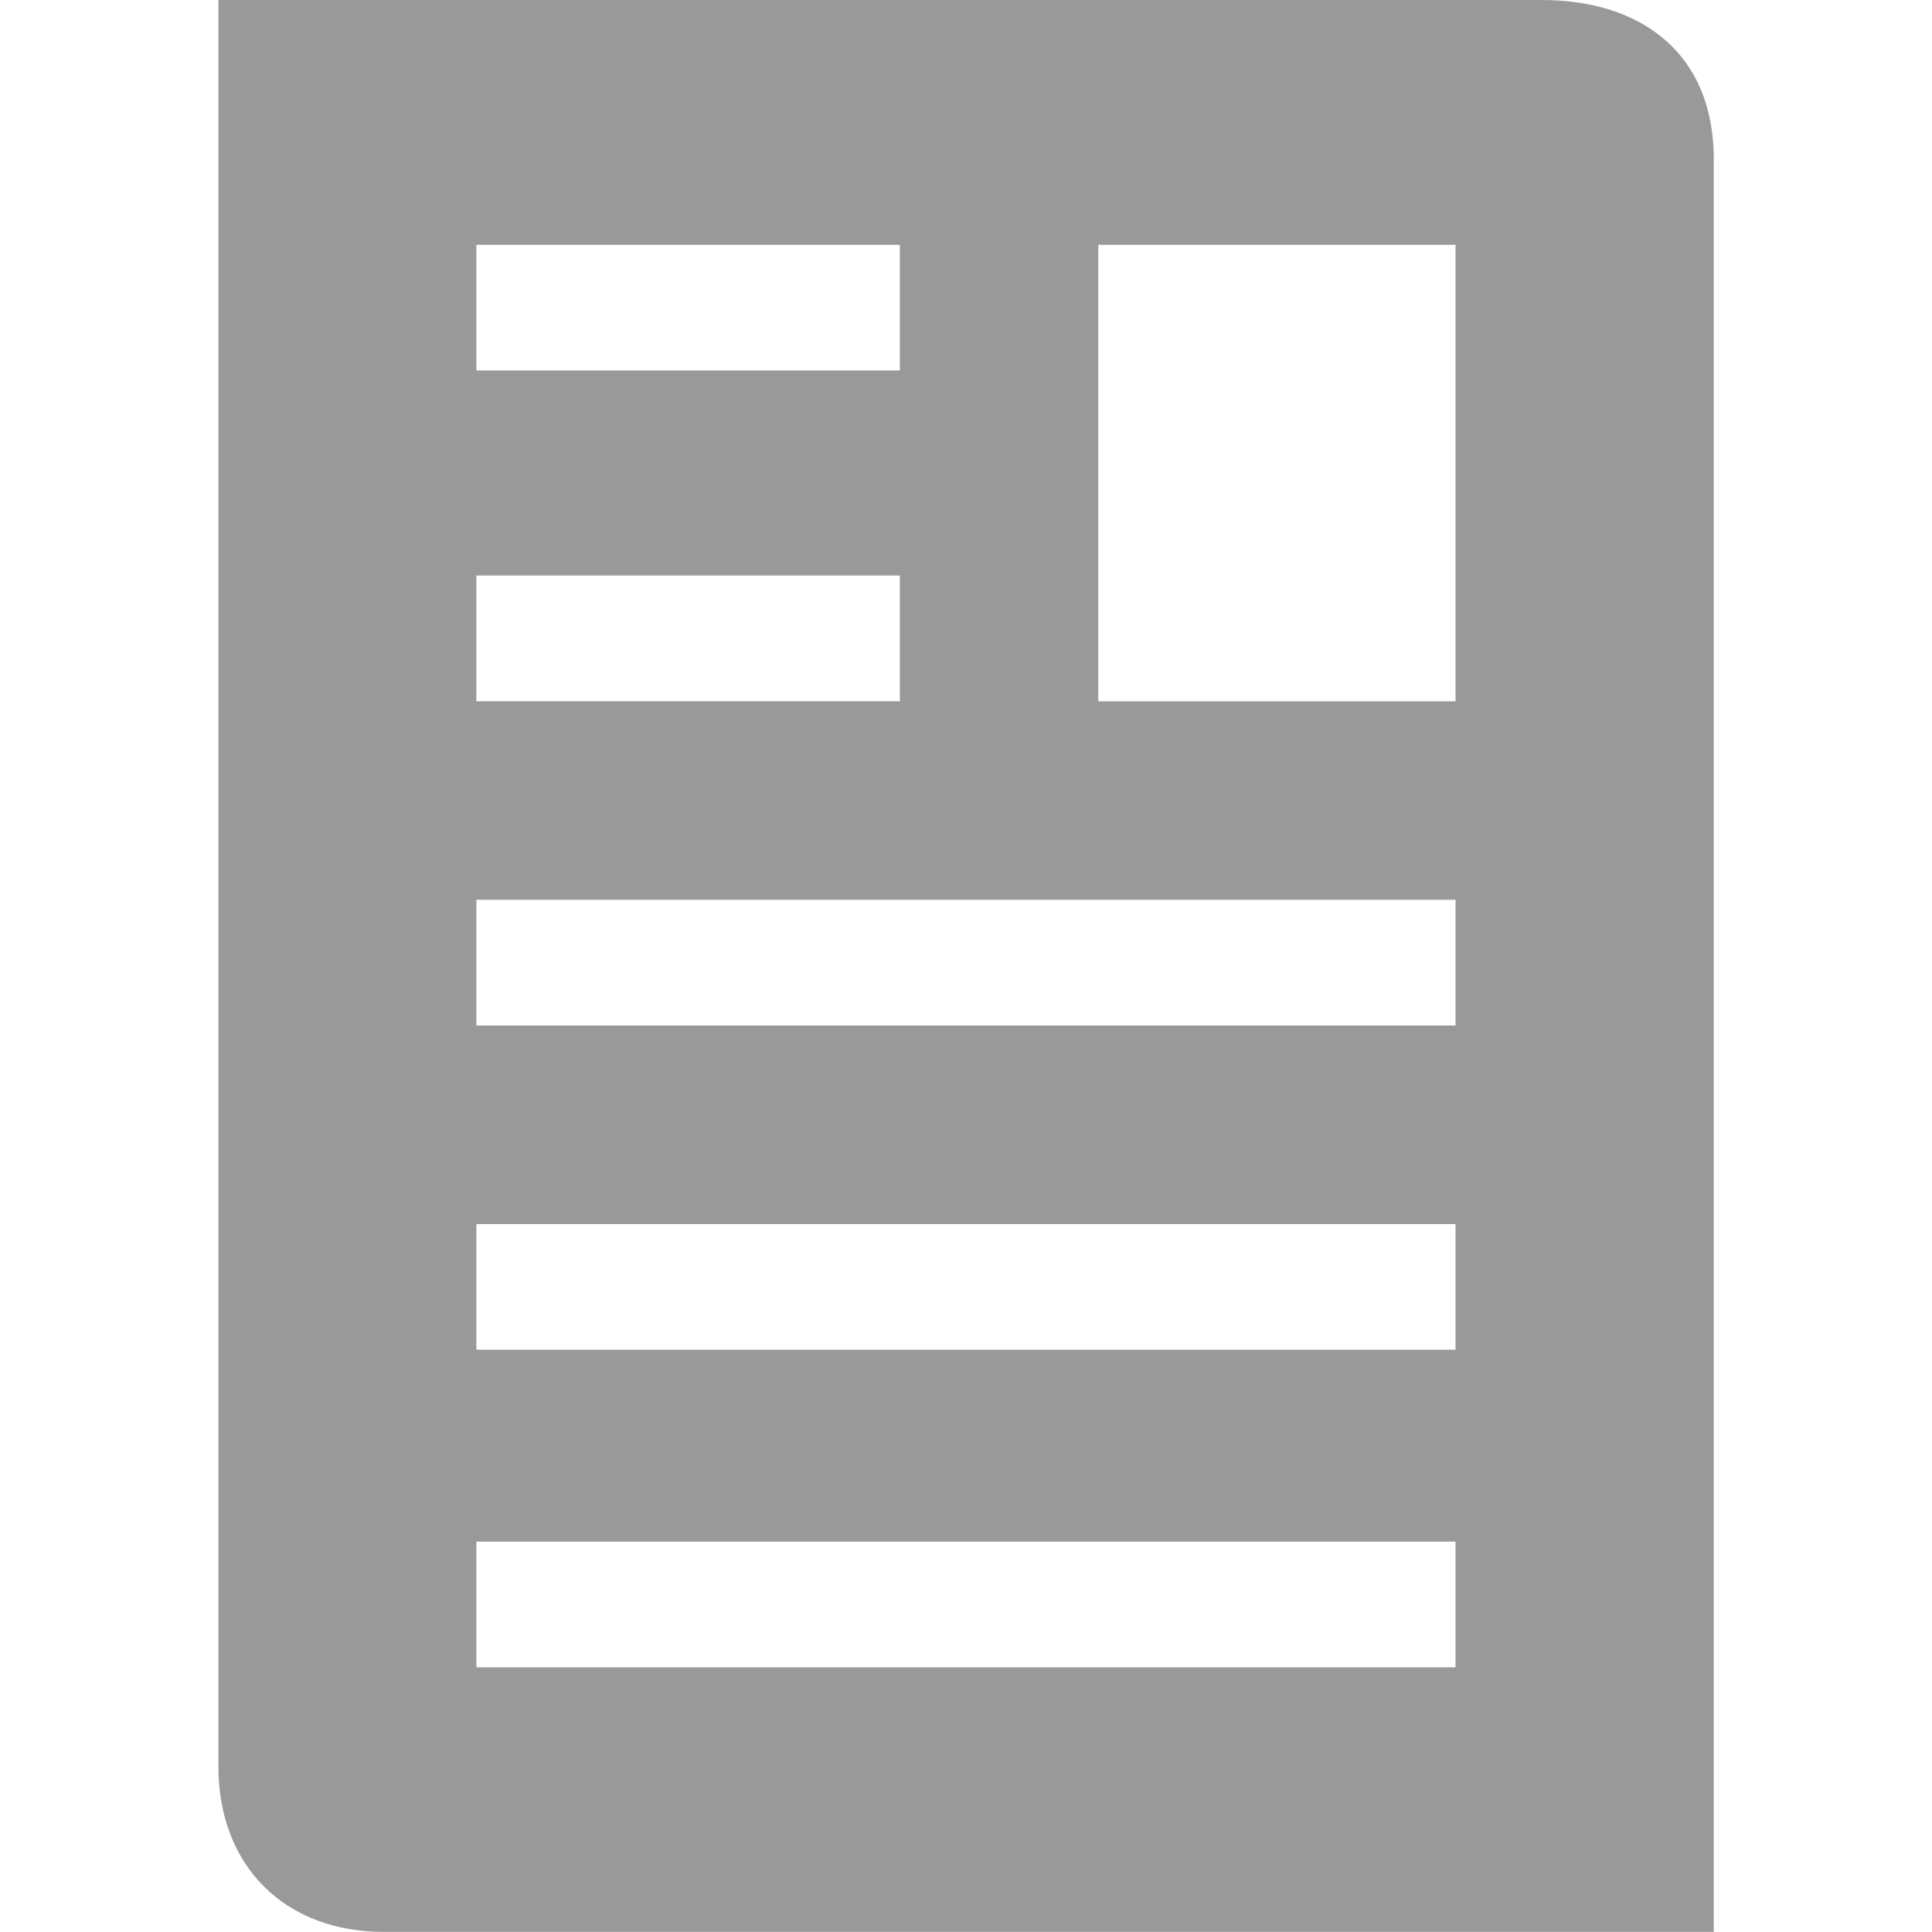
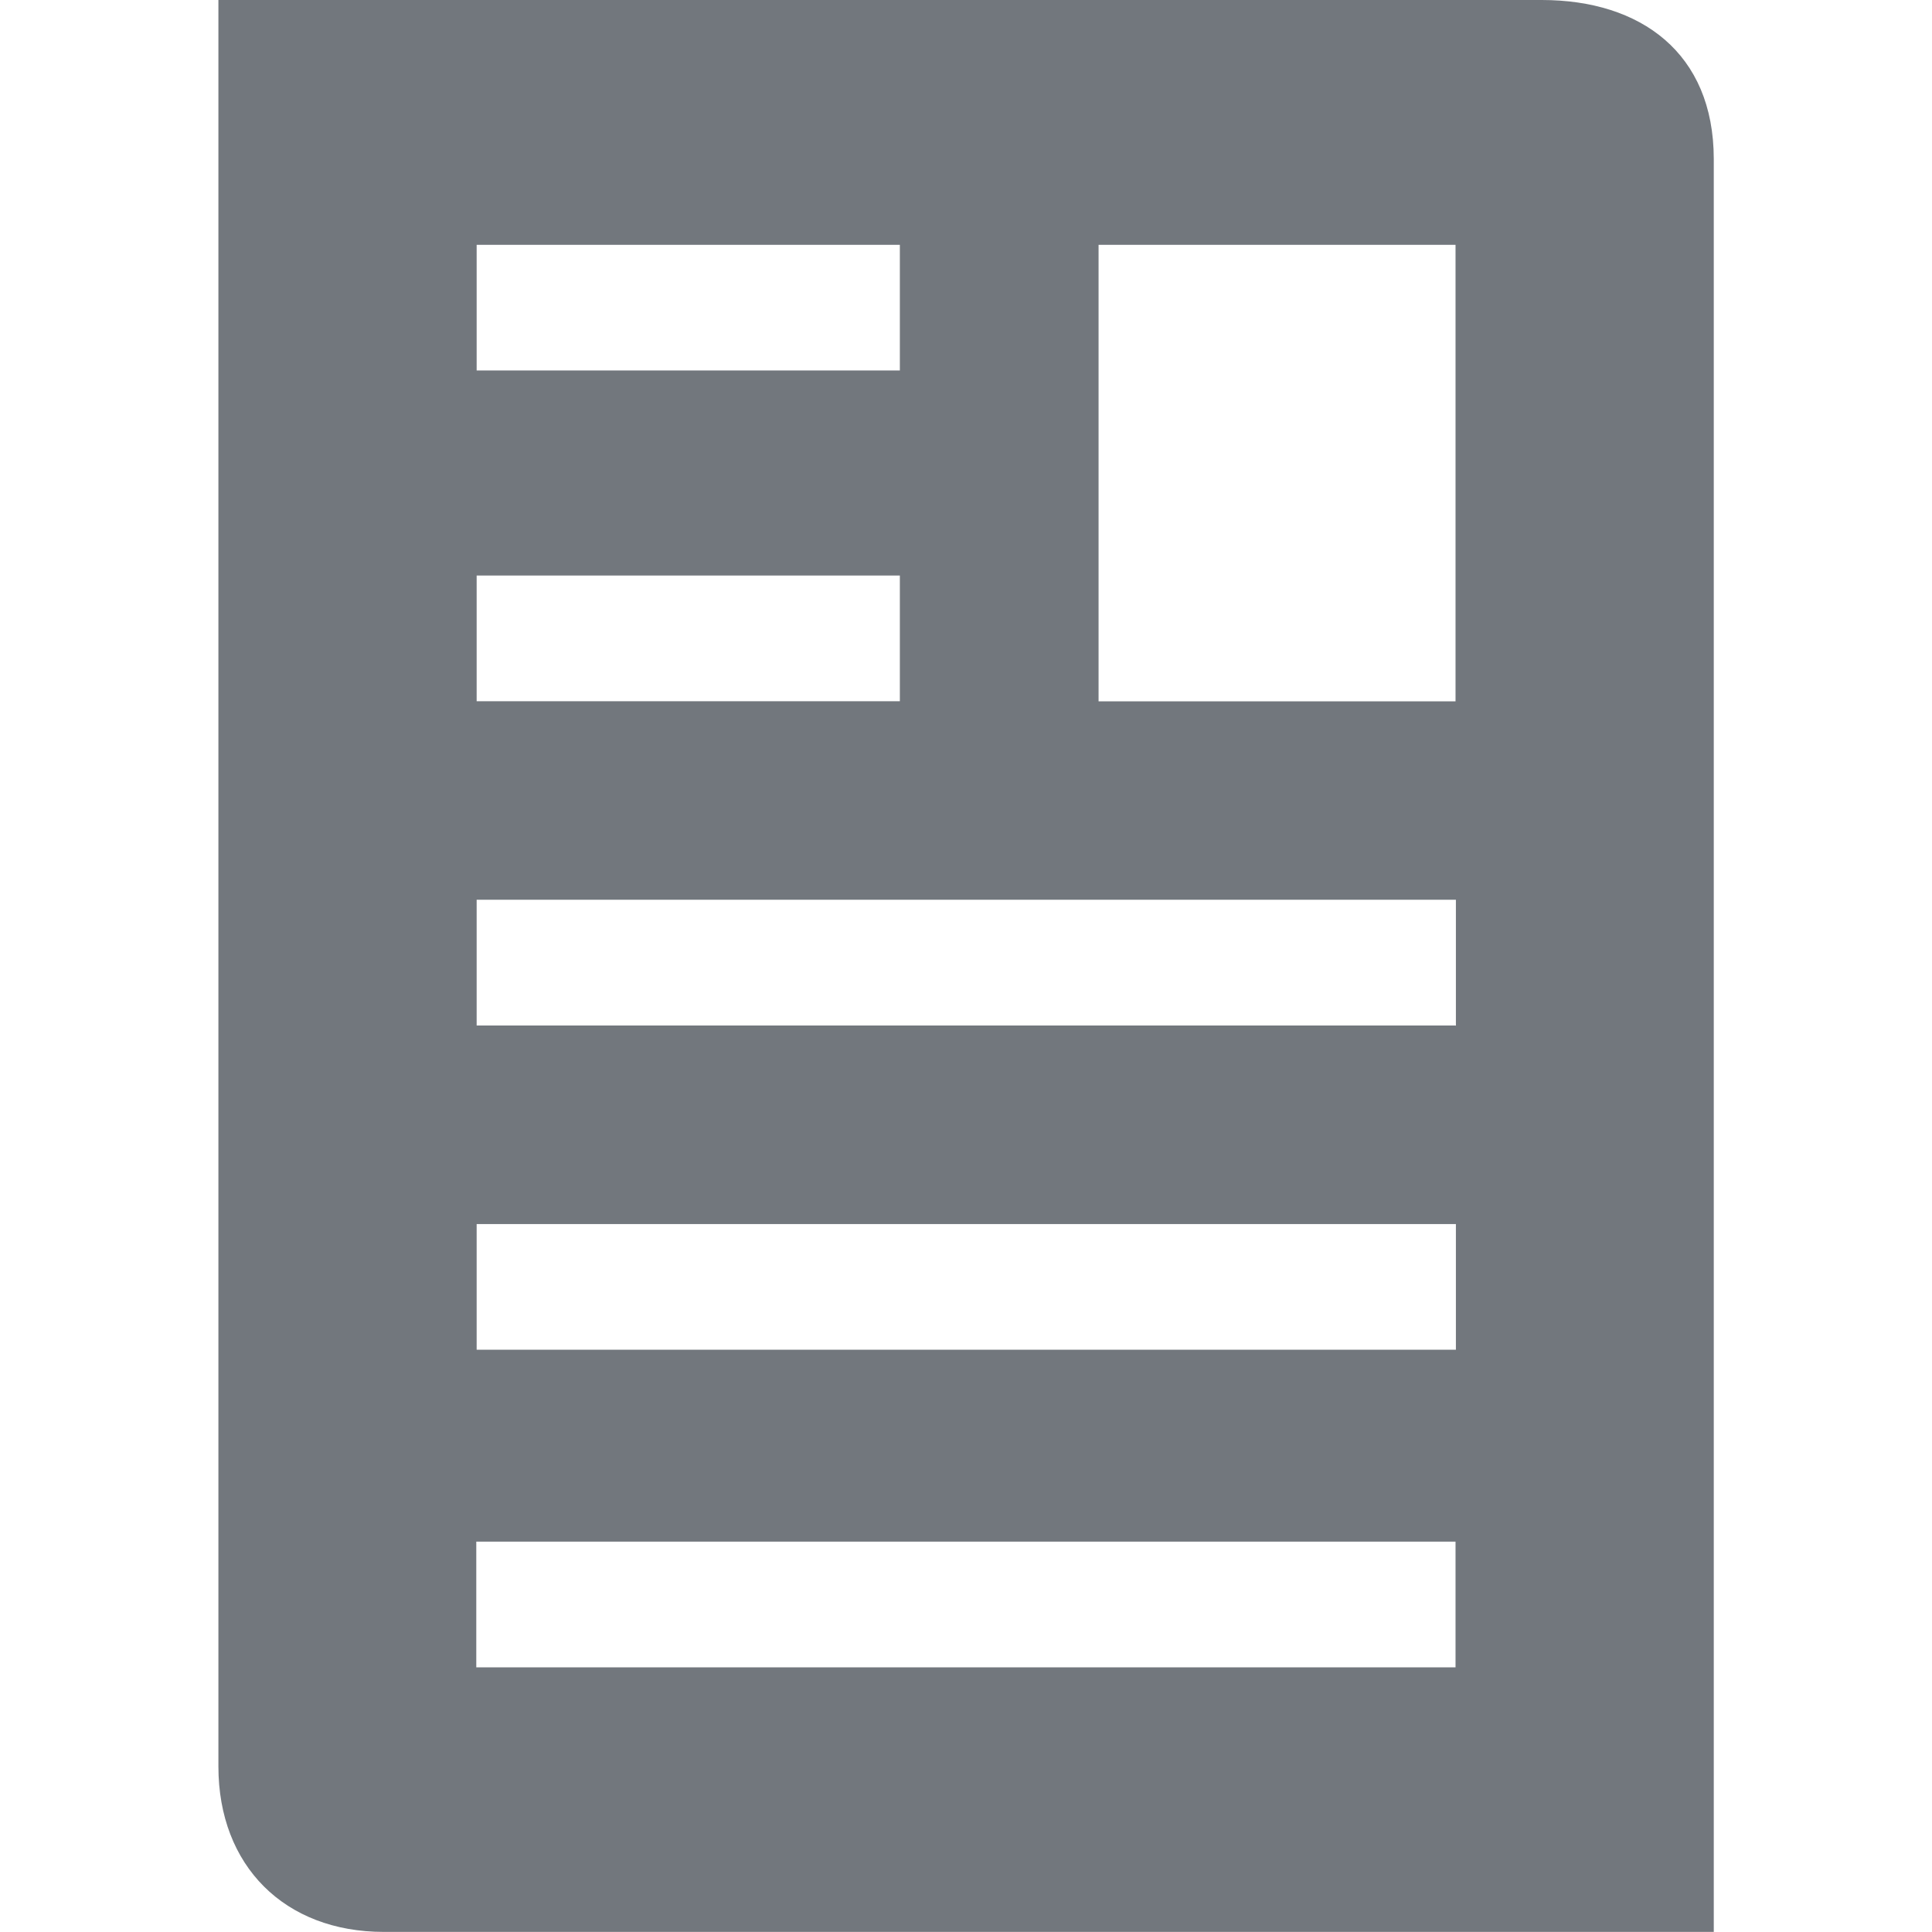
- <svg xmlns="http://www.w3.org/2000/svg" version="1.1" id="Layer_1" x="0px" y="0px" width="21px" height="20.999px" viewBox="295.5 385.141 21 20.999" enable-background="new 295.5 385.141 21 20.999" xml:space="preserve">
-   <path fill="#999999" d="M312.257,385.141h-14.383v19.201c0,1.079,0.719,1.798,1.798,1.798h14.456v-19.273  C314.126,385.716,313.335,385.141,312.257,385.141z M307.438,387.802h3.883v4.962h-3.883V387.802z M300.678,387.802h4.603v1.366  h-4.603C300.678,389.24,300.678,387.802,300.678,387.802z M300.678,391.397h4.603v1.366h-4.603V391.397z M300.678,403.264v-1.366  h10.643v1.366H300.678z M311.321,399.812h-10.643v-1.366h10.643V399.812L311.321,399.812z M311.321,396.288h-10.643v-1.367h10.643  V396.288L311.321,396.288z" />
+ <svg xmlns="http://www.w3.org/2000/svg" width="21" height="21" viewBox="295.5 385.141 21 21">
+   <path fill="#72777d" d="M312.257 385.14h-14.383v19.202c0 1.08.72 1.798 1.798 1.798h14.456v-19.273c-.002-1.15-.793-1.726-1.87-1.726zm-4.82 2.662h3.884v4.962h-3.88v-4.962zm-6.76 0h4.604v1.366h-4.6v-1.366zm0 3.595h4.604v1.366h-4.6v-1.366zm0 11.867v-1.366h10.644v1.366h-10.64zm10.644-3.452h-10.64v-1.366h10.644v1.366zm0-3.524h-10.64v-1.367h10.644v1.37z" />
</svg>
